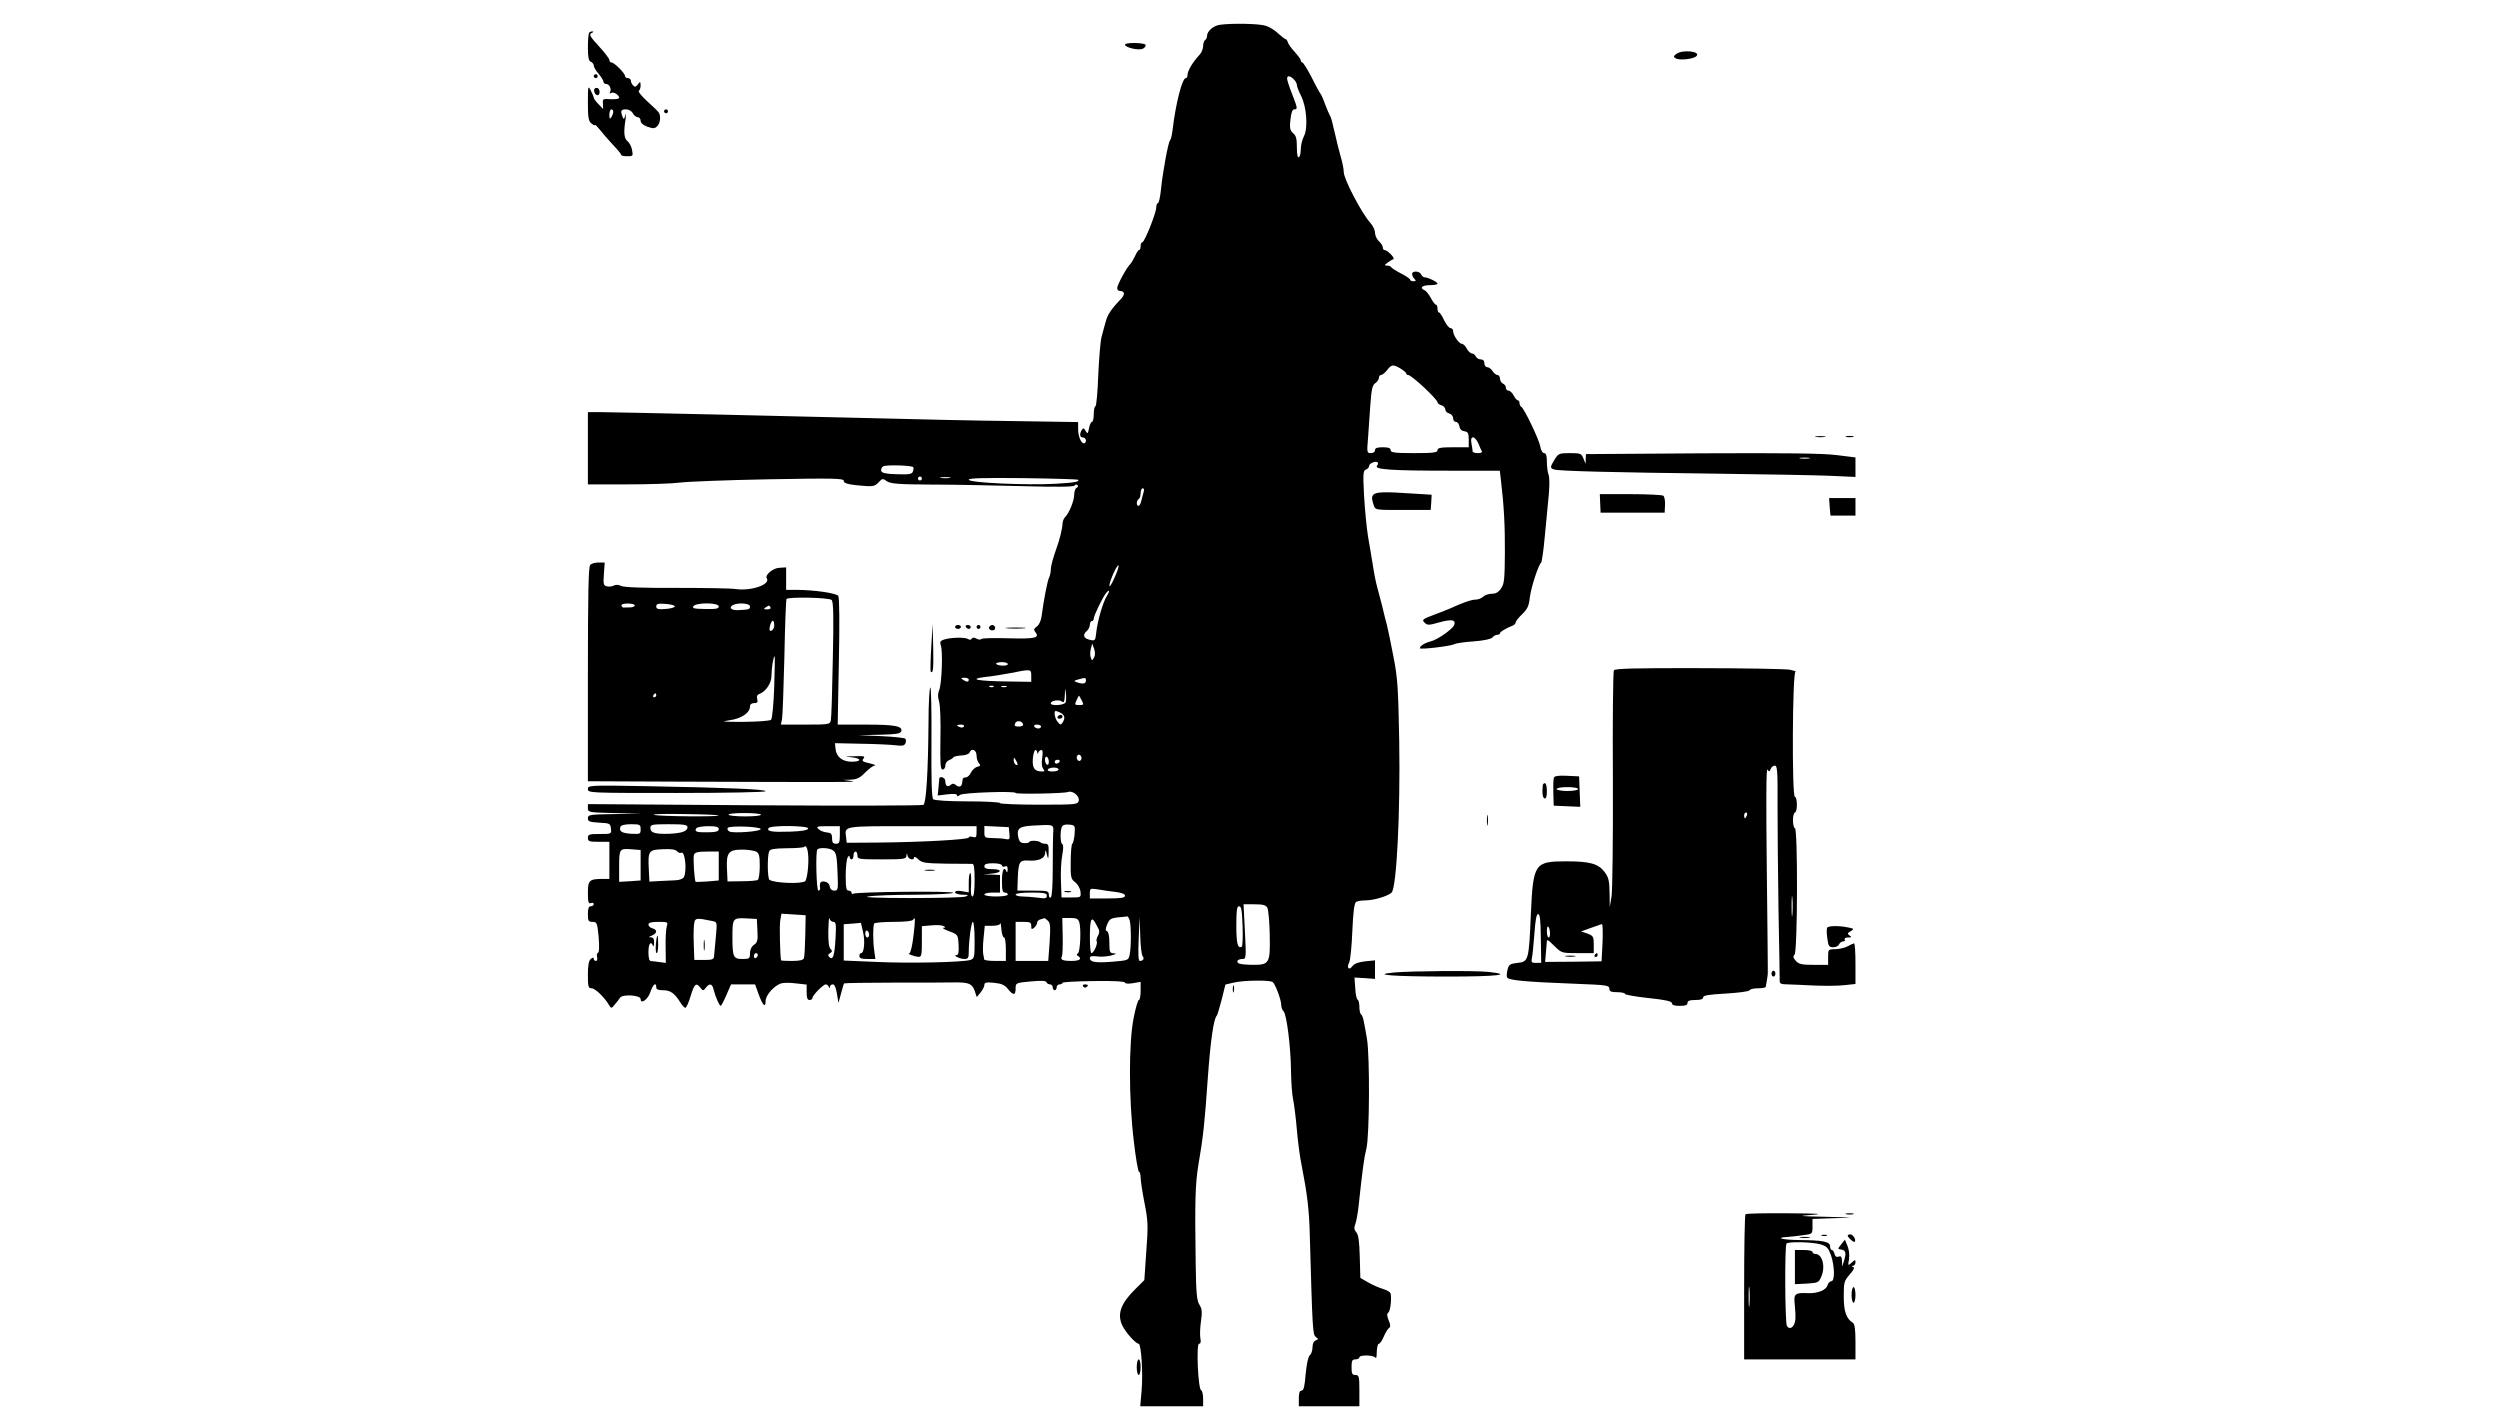
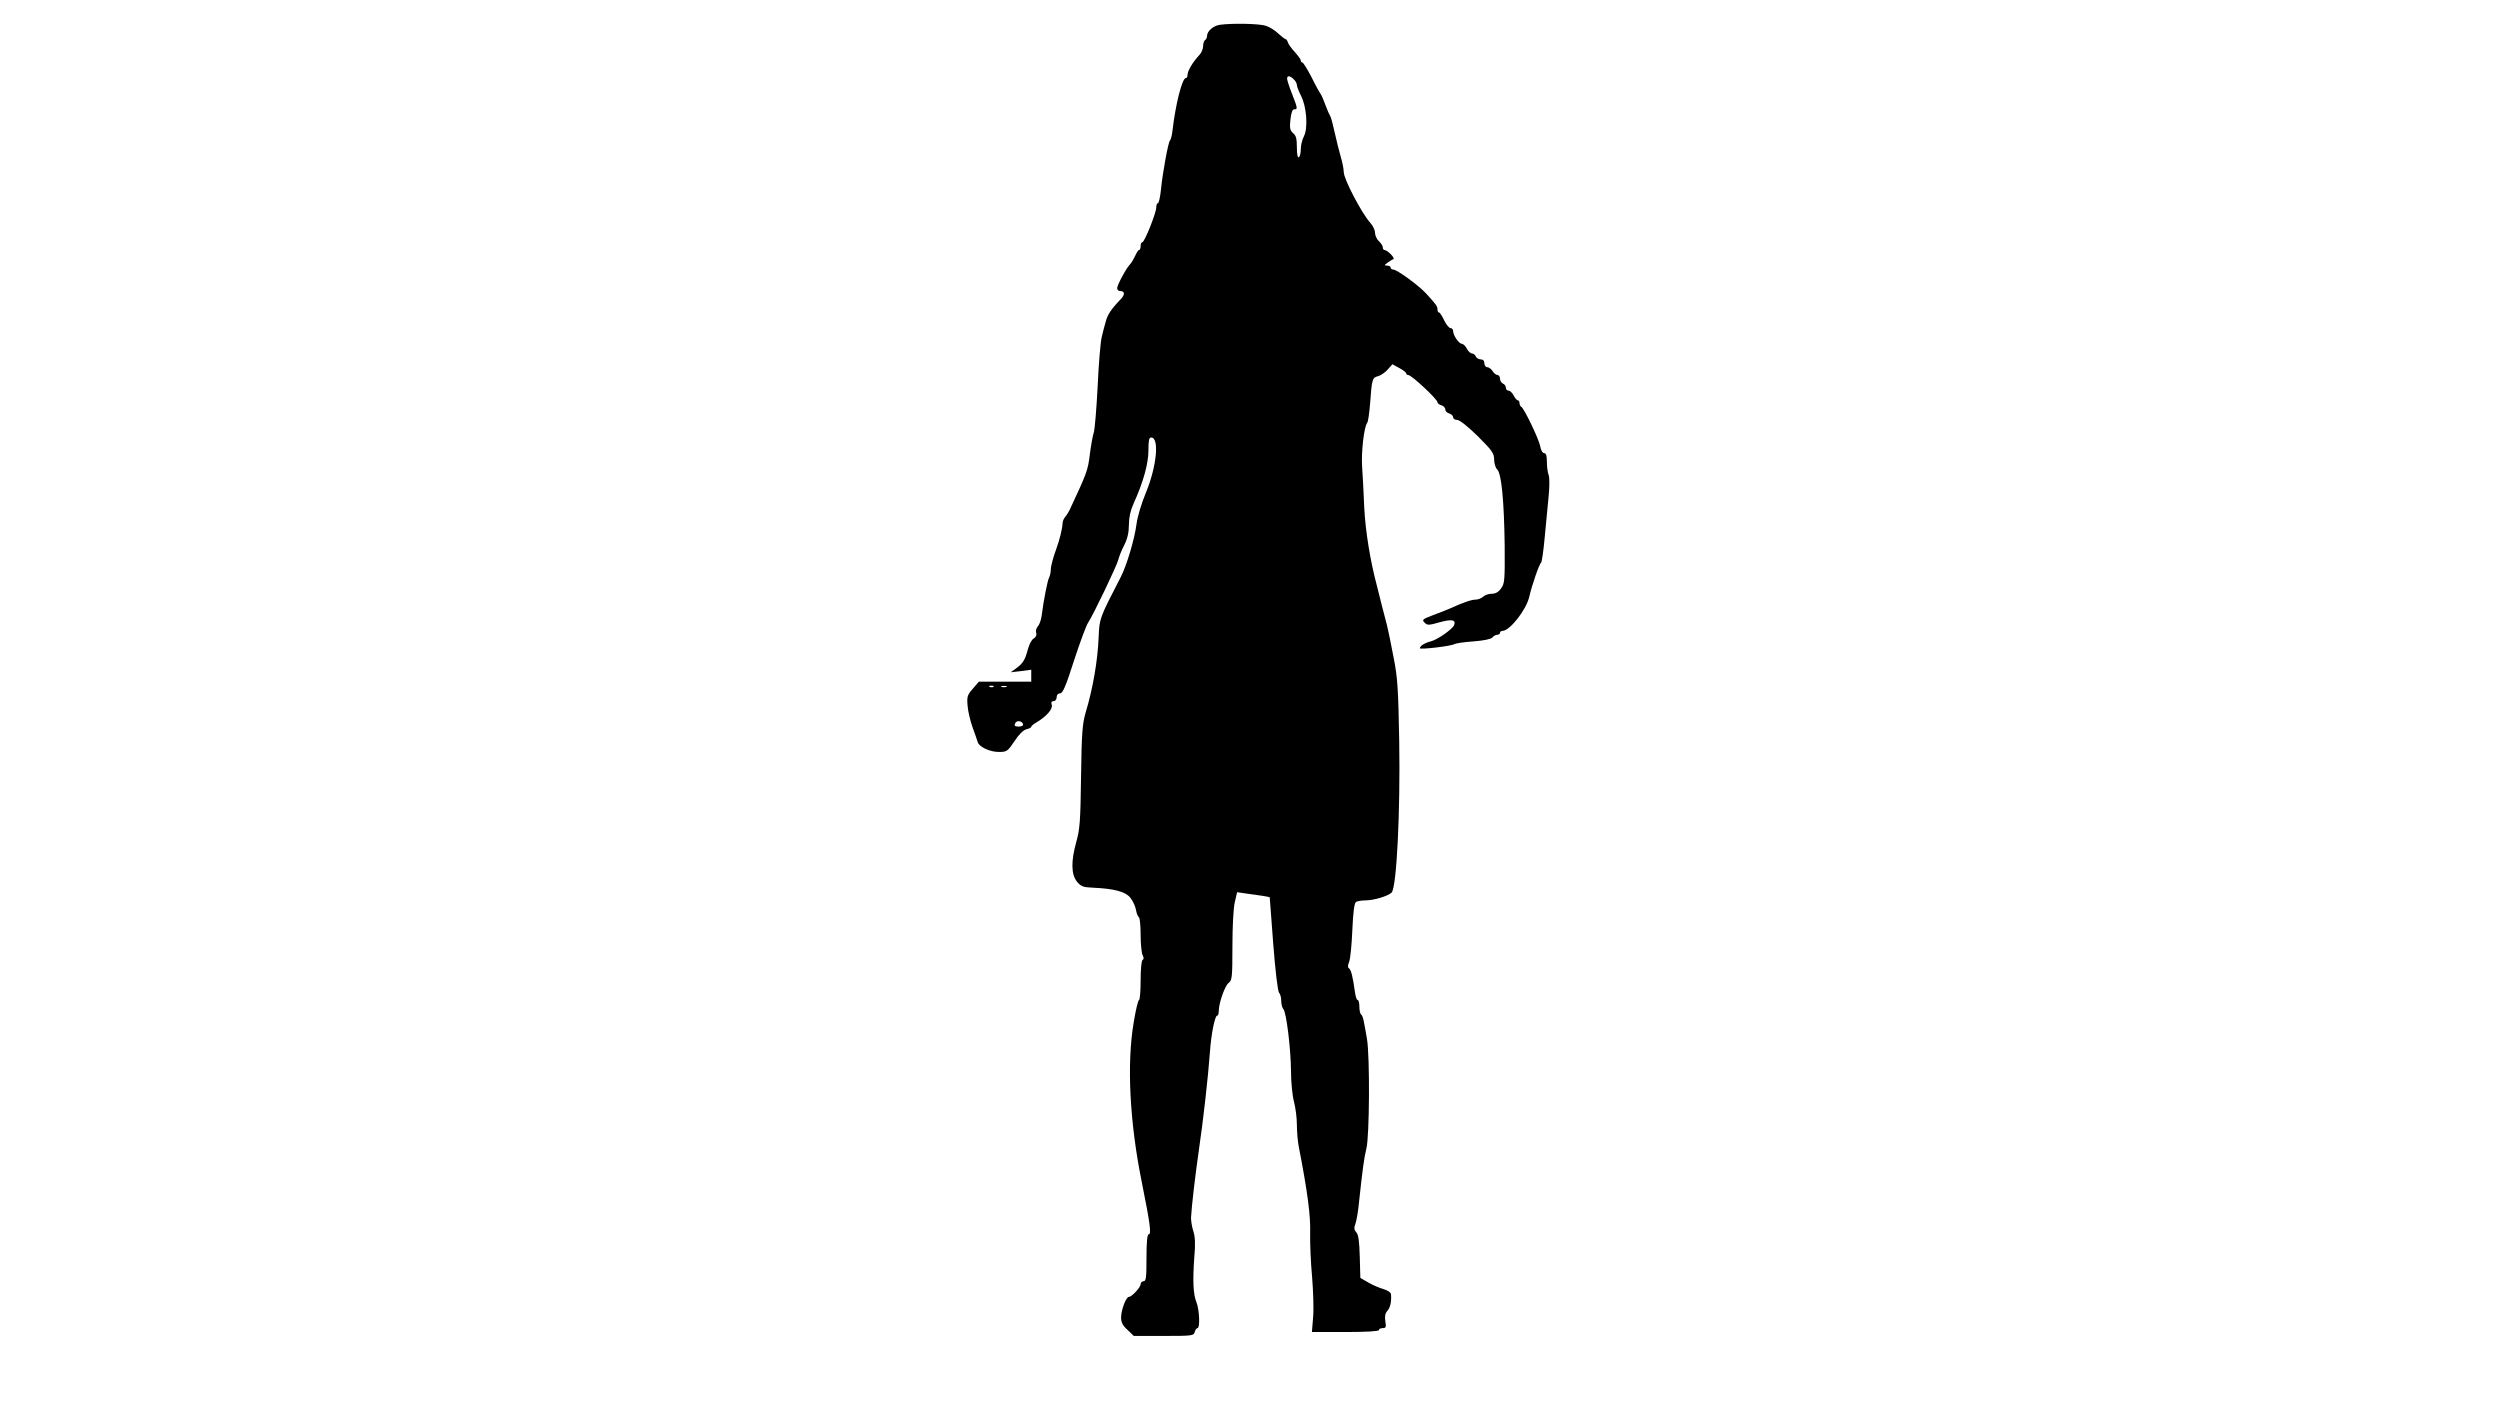
<svg xmlns="http://www.w3.org/2000/svg" version="1.0" width="1280pt" height="720pt" viewBox="0 0 1280 720" preserveAspectRatio="xMidYMid meet">
  <g transform="translate(0,720) scale(0.1,-0.1)" fill="#000000" stroke="none">
-     <path d="M6245 7073 c-33 -5 -65 -33 -65 -57 0 -8 -4 -18 -10 -21 -5 -3 -10 -17 -10 -31 0 -13 -8 -33 -17 -43 -38 -41 -63 -84 -63 -106 0 -8 -4 -15 -9 -15 -18 0 -52 -131 -68 -270 -3 -25 -9 -47 -13 -50 -8 -6 -37 -160 -46 -252 -4 -38 -11 -68 -15 -68 -5 0 -9 -10 -9 -22 0 -28 -60 -178 -71 -178 -5 0 -9 -9 -9 -20 0 -11 -3 -20 -8 -20 -4 0 -13 -14 -20 -30 -8 -17 -19 -36 -26 -43 -19 -19 -66 -106 -66 -122 0 -8 6 -15 14 -15 26 0 27 -18 4 -42 -50 -52 -68 -80 -77 -116 -6 -20 -15 -55 -21 -77 -6 -22 -13 -111 -17 -197 -3 -87 -10 -158 -14 -158 -5 0 -9 -18 -9 -40 0 -22 -4 -40 -9 -40 -5 0 -12 -15 -15 -32 -6 -30 -8 -31 -18 -14 -8 15 -12 16 -19 5 -13 -21 -11 -39 6 -39 8 0 15 -7 15 -15 0 -8 -4 -15 -10 -15 -15 0 -30 36 -30 74 l0 35 -327 5 c-181 2 -508 9 -728 15 -397 10 -1287 30 -1397 31 l-58 0 0 -185 0 -185 203 0 c111 0 231 4 267 9 36 5 239 13 453 17 339 6 387 5 387 -8 0 -11 17 -17 61 -22 90 -9 96 -8 118 15 18 20 21 20 42 5 20 -13 57 -16 224 -17 110 0 319 -4 465 -8 181 -5 267 -4 272 3 4 6 11 7 15 2 4 -5 2 -11 -4 -13 -7 -3 -13 -18 -13 -35 0 -31 -25 -94 -47 -116 -7 -7 -13 -23 -13 -34 0 -21 -16 -86 -30 -123 -18 -50 -30 -93 -30 -113 0 -12 -4 -30 -9 -40 -8 -16 -27 -112 -38 -197 -3 -23 -13 -45 -25 -53 -15 -11 -16 -17 -8 -27 26 -31 0 -37 -137 -33 -74 2 -136 1 -139 -4 -3 -4 -14 -4 -24 2 -13 7 -21 7 -25 0 -4 -7 -11 -7 -18 -2 -14 10 -91 9 -125 -3 -18 -6 -21 -12 -15 -29 11 -30 5 -196 -8 -228 -8 -19 -8 -37 -1 -60 6 -18 9 -103 7 -190 -2 -129 0 -158 11 -158 8 0 14 9 14 20 0 11 8 24 18 27 9 4 20 10 23 15 3 5 22 9 42 10 20 1 38 7 41 15 10 25 36 14 36 -15 0 -15 6 -34 12 -40 10 -10 8 -14 -8 -18 -12 -3 -27 -17 -33 -30 -6 -13 -17 -24 -26 -24 -8 0 -16 -4 -16 -10 -1 -5 -2 -14 -3 -19 -2 -19 -16 -24 -31 -11 -11 9 -18 10 -28 1 -16 -13 -27 -5 -27 21 0 17 -29 27 -31 11 0 -5 -2 -25 -4 -47 l-4 -39 49 6 c33 4 50 2 50 -5 0 -7 5 -6 15 2 14 12 285 21 285 10 0 -7 249 -3 268 5 24 9 61 -21 55 -45 -5 -19 -13 -20 -204 -20 -110 0 -199 4 -199 8 0 5 -75 9 -166 9 -104 0 -170 5 -176 11 -8 8 -10 103 -9 292 1 154 -1 280 -6 280 -4 0 -9 -80 -9 -178 -2 -258 -12 -414 -26 -423 -7 -4 -396 -5 -865 -2 l-853 6 0 -21 c0 -21 5 -22 138 -25 l137 -3 -137 -2 c-129 -2 -138 -3 -138 -22 0 -16 8 -19 58 -22 54 -3 57 -4 60 -30 3 -28 3 -28 -57 -28 -54 0 -61 -2 -61 -20 0 -18 7 -20 55 -20 l55 0 0 -95 0 -95 -32 0 c-71 0 -78 -7 -78 -71 0 -48 3 -57 15 -53 8 4 15 1 15 -5 0 -6 -7 -11 -15 -11 -11 0 -15 -11 -15 -40 0 -35 3 -40 24 -40 22 0 24 -5 31 -77 4 -49 3 -79 -3 -81 -5 -1 -8 -12 -5 -22 3 -11 0 -20 -6 -20 -6 0 -11 5 -11 11 0 8 -5 8 -15 -1 -11 -9 -15 -32 -15 -81 0 -61 2 -69 19 -69 18 0 66 -46 90 -87 10 -17 12 -17 28 3 10 12 23 28 28 36 13 19 105 13 105 -7 0 -29 38 -2 50 36 13 39 30 53 30 24 0 -11 11 -15 35 -15 37 0 59 -15 88 -62 10 -16 21 -28 26 -28 5 0 17 27 27 60 19 63 28 71 50 43 13 -17 15 -17 28 0 19 25 33 21 40 -11 9 -35 29 -82 36 -82 3 0 16 25 29 55 l24 55 61 0 62 0 18 -50 c21 -58 36 -73 36 -35 0 30 43 78 79 90 13 4 47 4 77 0 l54 -6 0 -40 c0 -28 4 -39 15 -39 8 0 15 5 15 11 0 13 55 69 68 69 6 0 13 -6 15 -12 4 -10 6 -10 6 0 1 6 7 12 15 12 9 0 16 -17 21 -47 l8 -48 13 48 c7 27 14 50 16 52 2 2 118 4 258 4 140 0 278 0 305 1 74 1 92 -6 105 -42 l11 -33 20 24 c10 13 19 30 19 38 0 13 10 15 50 11 39 -4 54 -11 71 -32 27 -34 39 -33 39 3 0 28 0 29 77 36 54 5 78 4 81 -4 2 -6 10 -11 18 -11 8 0 14 -7 14 -15 0 -8 5 -15 10 -15 6 0 10 7 10 15 0 8 7 15 15 15 8 0 15 4 15 8 0 4 72 8 160 9 98 2 160 -2 160 -8 0 -5 16 -7 40 -3 l40 7 0 -47 c0 -25 -4 -46 -9 -46 -5 0 -17 -42 -27 -93 -25 -126 -25 -415 1 -629 10 -87 22 -158 27 -158 4 0 8 -13 8 -29 0 -16 9 -75 20 -131 18 -91 19 -115 9 -248 l-10 -146 -47 -47 c-74 -73 -93 -127 -66 -185 17 -36 69 -94 84 -94 13 0 23 -153 15 -240 l-7 -80 161 0 161 0 0 39 c0 22 -5 41 -10 43 -16 5 -26 238 -11 238 8 0 11 9 7 27 -3 16 -2 55 3 88 7 49 5 64 -8 85 -13 20 -17 59 -19 205 -5 327 -2 412 13 506 26 151 33 221 49 450 14 193 30 304 46 319 3 3 14 40 25 82 l19 77 42 10 c48 12 184 14 200 3 13 -9 44 -91 44 -118 0 -11 5 -25 12 -32 16 -16 37 -186 38 -307 1 -55 5 -120 11 -145 5 -25 14 -94 19 -155 5 -60 16 -143 25 -185 27 -137 38 -224 41 -350 14 -492 15 -514 31 -525 14 -11 14 -12 -1 -18 -10 -4 -16 -18 -16 -35 0 -16 -6 -35 -14 -41 -8 -7 -16 -44 -21 -96 -5 -63 -10 -85 -21 -85 -10 0 -14 -12 -14 -40 l0 -40 155 0 155 0 0 80 c0 73 -2 80 -20 80 -17 0 -20 7 -20 40 0 33 3 40 20 40 11 0 20 5 20 10 0 15 77 12 83 -2 3 -7 6 6 6 30 1 23 5 42 11 42 5 0 17 17 25 37 9 21 21 40 27 44 8 5 8 16 -2 39 -9 22 -10 34 -3 38 10 7 18 56 14 94 0 11 -15 21 -38 28 -21 6 -56 21 -78 34 l-40 23 -3 108 c-2 80 -7 114 -18 126 -11 12 -12 23 -5 41 5 13 12 51 16 84 22 205 29 255 41 304 16 64 18 472 3 560 -5 30 -12 70 -16 88 -3 18 -9 35 -14 38 -5 3 -9 20 -9 39 0 18 -4 35 -9 37 -5 2 -11 28 -12 58 l-4 55 53 -3 52 -4 0 47 0 48 -50 -5 c-34 -4 -55 -11 -65 -24 -18 -25 -32 -10 -17 19 6 12 13 85 16 161 4 95 10 142 19 148 6 4 28 8 47 8 45 0 116 22 135 40 26 26 45 415 39 775 -5 273 -8 325 -30 435 -13 69 -28 141 -33 160 -5 19 -17 64 -25 100 -9 36 -21 79 -25 95 -5 17 -15 64 -21 105 -7 41 -18 111 -26 155 -7 44 -16 137 -20 207 -6 113 -5 128 10 134 9 3 16 12 16 19 0 13 35 27 44 17 3 -3 1 -11 -4 -17 -16 -19 79 -25 371 -25 l258 0 5 -42 c16 -132 22 -240 21 -378 -1 -133 -3 -159 -19 -182 -13 -20 -27 -28 -48 -28 -16 0 -36 -7 -44 -15 -9 -8 -26 -15 -38 -15 -22 0 -63 -14 -131 -45 -16 -7 -56 -23 -89 -35 -53 -20 -57 -24 -42 -38 14 -14 21 -14 77 2 62 17 85 13 74 -15 -9 -21 -86 -75 -120 -83 -31 -8 -55 -23 -55 -35 0 -8 161 11 176 21 7 4 50 11 98 14 53 4 90 12 97 20 6 8 18 14 25 14 8 0 14 3 14 8 0 7 30 25 63 38 9 3 17 11 17 17 0 5 15 25 34 43 27 26 34 42 39 87 7 53 44 166 58 177 3 3 12 61 18 130 7 69 16 163 20 209 5 50 5 95 0 109 -5 13 -9 43 -9 68 0 31 -4 44 -14 44 -8 0 -17 15 -20 35 -7 37 -84 198 -98 203 -4 2 -8 10 -8 18 0 8 -4 14 -8 14 -5 0 -15 11 -22 25 -7 14 -19 25 -27 25 -7 0 -13 7 -13 15 0 9 -7 18 -15 21 -8 4 -15 15 -15 25 0 10 -6 19 -13 19 -7 0 -18 9 -25 20 -7 11 -19 20 -27 20 -8 0 -15 9 -15 20 0 13 -7 20 -19 20 -10 0 -21 7 -25 15 -3 8 -12 15 -19 15 -7 0 -20 11 -27 25 -7 14 -19 25 -26 25 -14 0 -44 43 -44 65 0 8 -6 15 -13 15 -8 0 -22 18 -33 40 -10 22 -22 40 -26 40 -5 0 -8 9 -8 20 0 11 -3 20 -8 20 -4 0 -16 15 -26 34 -10 19 -25 37 -32 40 -28 11 -13 26 26 26 22 0 40 3 40 8 0 8 -48 32 -66 32 -6 0 -14 7 -18 15 -7 18 -46 20 -46 2 0 -7 5 -18 12 -25 9 -9 8 -12 -5 -12 -9 0 -17 3 -17 8 0 4 -21 19 -47 32 -27 14 -49 28 -51 33 -2 4 -11 7 -20 7 -15 1 -15 2 2 15 10 8 24 16 30 18 11 4 -30 47 -46 47 -4 0 -8 6 -8 13 0 8 -9 22 -20 32 -11 10 -20 30 -20 44 0 13 -11 36 -24 50 -43 47 -136 224 -136 260 0 15 -7 50 -15 77 -8 27 -22 83 -31 124 -9 41 -19 80 -23 85 -4 6 -16 33 -26 60 -10 28 -21 52 -24 55 -3 3 -24 40 -45 83 -22 42 -43 77 -48 77 -4 0 -8 5 -8 11 0 5 -14 24 -30 42 -17 18 -33 40 -36 50 -3 9 -8 17 -12 17 -4 0 -20 13 -37 28 -16 16 -45 34 -64 40 -32 11 -171 14 -236 5z m379 -279 c9 -8 16 -22 16 -29 0 -8 10 -33 21 -55 29 -56 37 -165 15 -208 -9 -17 -16 -47 -16 -66 0 -19 -4 -38 -10 -41 -6 -4 -10 15 -10 50 0 44 -4 61 -19 73 -16 14 -19 26 -14 70 4 35 10 52 19 52 19 0 18 6 -11 80 -14 35 -25 70 -25 77 0 18 15 16 34 -3z m547 -1481 c16 -10 29 -21 29 -25 0 -4 4 -8 10 -8 17 0 150 -124 150 -140 0 -5 9 -12 20 -15 11 -3 20 -13 20 -22 0 -8 9 -17 20 -20 11 -3 20 -14 20 -24 0 -11 6 -19 14 -19 8 0 16 -10 18 -22 2 -15 11 -24 26 -26 18 -3 22 -10 22 -43 l0 -39 -80 0 c-64 0 -80 -3 -80 -15 0 -12 -20 -15 -120 -15 -100 0 -120 3 -120 15 0 11 -11 15 -40 15 -29 0 -40 -4 -40 -15 0 -9 -9 -15 -21 -15 -20 0 -21 3 -15 73 3 39 8 117 12 172 6 81 10 102 25 113 11 7 19 20 19 28 0 8 5 14 11 14 6 0 20 11 31 25 23 30 31 30 69 8z m399 -385 c7 -18 15 -36 18 -40 2 -5 -8 -8 -22 -8 -14 0 -26 4 -26 9 0 5 -3 23 -6 40 -9 43 17 42 36 -1z m-2894 -120 c2 -3 2 -13 -2 -22 -5 -14 -19 -16 -81 -14 -54 1 -77 6 -81 16 -2 8 1 18 9 24 14 9 145 6 155 -4z m44 -58 c0 -5 -4 -10 -10 -10 -5 0 -10 5 -10 10 0 6 5 10 10 10 6 0 10 -4 10 -10z m143 3 c-13 -2 -33 -2 -45 0 -13 2 -3 4 22 4 25 0 35 -2 23 -4z m656 -9 c11 -10 -14 -15 -115 -21 -149 -8 -444 5 -444 21 0 8 71 10 278 8 152 -2 279 -6 281 -8z m337 -61 c-3 -10 -8 -30 -12 -45 -3 -16 -10 -28 -15 -28 -12 0 -11 27 1 35 6 3 10 17 10 31 0 13 5 24 11 24 6 0 8 -8 5 -17z m-151 -444 c-13 -30 -25 -47 -25 -38 0 23 42 116 47 103 2 -6 -8 -35 -22 -65z m-38 -91 c-19 -28 -48 -128 -54 -185 -5 -46 -6 -46 -40 -37 -26 7 -30 26 -8 44 8 7 15 21 15 31 0 11 5 19 10 19 6 0 10 6 10 13 0 15 49 116 65 133 17 19 18 8 2 -18z m-66 -315 c-9 -17 -10 -17 -16 0 -4 9 -4 29 0 45 l7 27 10 -27 c6 -18 6 -34 -1 -45z m-441 -33 c0 -6 -13 -9 -30 -8 -16 1 -30 6 -30 10 0 4 14 8 30 8 17 0 30 -5 30 -10z m120 -60 l0 -31 -127 2 c-149 2 -199 12 -108 23 33 3 92 13 130 20 104 21 105 21 105 -14z m-320 -20 c0 -13 -11 -13 -30 0 -12 8 -11 10 8 10 12 0 22 -4 22 -10z m600 -5 c0 -16 -17 -19 -47 -8 -16 6 -15 8 7 14 38 11 40 10 40 -6z m-473 -31 c-3 -3 -12 -4 -19 -1 -8 3 -5 6 6 6 11 1 17 -2 13 -5z m66 -1 c-7 -2 -19 -2 -25 0 -7 3 -2 5 12 5 14 0 19 -2 13 -5z m303 -79 c-6 -15 -76 -20 -76 -5 0 14 43 21 57 9 10 -8 13 -1 15 33 1 39 2 40 5 11 3 -19 2 -40 -1 -48z m83 9 c11 -21 9 -23 -13 -23 -24 0 -25 2 -14 25 6 14 12 24 13 23 1 -2 8 -13 14 -25z m-108 -63 c21 -12 24 -27 9 -50 -9 -13 -12 -12 -25 4 -15 19 -21 56 -9 56 3 0 14 -5 25 -10z m-193 -57 c2 -8 -6 -13 -22 -13 -19 0 -24 4 -19 15 6 18 34 16 41 -2z m-303 -13 c-3 -5 -12 -7 -20 -3 -21 7 -19 13 6 13 11 0 18 -4 14 -10z m395 0 c0 -5 -6 -10 -14 -10 -8 0 -18 5 -21 10 -3 6 3 10 14 10 12 0 21 -4 21 -10z m-19 -132 c0 -10 2 -10 6 0 2 6 9 12 15 12 7 0 8 -15 4 -41 -4 -26 -2 -46 5 -55 9 -11 8 -14 -5 -14 -39 0 -51 16 -48 64 2 25 8 46 13 46 5 0 9 -6 10 -12z m224 -38 c-5 -8 -11 -8 -17 -2 -6 6 -7 16 -3 22 5 8 11 8 17 2 6 -6 7 -16 3 -22z m-165 -11 c0 -11 -4 -17 -10 -14 -5 3 -10 15 -10 26 0 11 5 17 10 14 6 -3 10 -15 10 -26z m-160 -12 c0 -5 -4 -5 -10 -2 -5 3 -10 14 -10 23 0 15 2 15 10 2 5 -8 10 -19 10 -23z m215 13 c-3 -5 -10 -10 -16 -10 -5 0 -9 5 -9 10 0 6 7 10 16 10 8 0 12 -4 9 -10z m-5 -40 c0 -5 -14 -10 -31 -10 -17 0 -28 4 -24 10 3 6 17 10 31 10 13 0 24 -4 24 -10z m-1742 -235 c8 -8 -311 -5 -330 3 -10 4 60 6 154 4 94 -1 174 -4 176 -7z m218 4 c3 -5 -33 -9 -80 -9 -47 0 -86 4 -86 9 0 11 159 11 166 0z m-616 -75 c0 -24 -2 -25 -47 -23 -50 3 -65 13 -56 36 3 8 22 13 54 13 46 0 49 -2 49 -26z m240 11 c0 -21 -28 -31 -94 -34 -73 -2 -96 5 -96 30 0 17 8 19 95 19 77 0 95 -3 95 -15z m1872 -35 c-1 -25 -2 -107 -2 -182 0 -81 -4 -139 -10 -143 -6 -3 -10 3 -10 14 0 19 -6 21 -80 21 l-81 0 2 63 c3 83 9 94 54 91 51 -4 85 11 86 38 1 19 3 18 9 -7 7 -28 8 -27 9 13 1 34 -2 42 -17 42 -10 0 -22 3 -26 8 -10 9 -56 10 -56 1 0 -3 -11 -6 -24 -6 -18 0 -26 6 -31 24 -12 50 0 62 73 66 113 6 107 8 104 -43z m110 0 c-2 -24 -7 -47 -12 -50 -4 -3 -8 -44 -8 -92 -1 -80 1 -89 23 -105 13 -10 25 -31 27 -48 3 -30 3 -30 -47 -30 l-50 0 -3 83 c-2 45 1 106 7 135 6 31 6 53 0 55 -10 4 -12 62 -3 87 5 11 16 15 38 13 30 -3 31 -4 28 -48z m-1822 25 c0 -11 -12 -15 -42 -16 -70 -2 -85 2 -73 20 3 6 31 11 61 11 41 0 54 -4 54 -15z m215 0 c0 -12 -141 -23 -161 -12 -8 5 -12 13 -8 18 8 13 169 7 169 -6z m243 3 c-3 -9 -33 -14 -93 -16 -93 -3 -120 1 -110 18 10 16 208 13 203 -2z m162 -33 c0 -38 -3 -45 -20 -45 -15 0 -20 7 -20 28 0 23 -5 28 -27 30 -15 1 -34 9 -42 17 -14 13 -8 15 47 15 l62 0 0 -45z m700 14 c0 -26 -3 -29 -20 -24 -11 3 -20 2 -20 -3 0 -11 -246 -24 -470 -26 l-155 -1 -3 28 c-7 59 -22 57 338 57 l330 0 0 -31z m168 -7 c3 -29 1 -32 -20 -28 -13 3 -42 5 -65 5 -41 1 -43 2 -43 31 l0 31 63 -3 62 -3 3 -33z m-1030 -163 c-2 -38 -9 -74 -15 -80 -16 -16 -156 -11 -183 6 -11 7 -12 121 -2 146 6 12 25 15 90 16 45 0 86 3 89 7 15 15 25 -30 21 -95z m-858 1 l0 -78 -55 -4 -55 -3 0 72 c0 97 1 99 60 95 l50 -4 0 -78z m208 64 c19 11 30 -89 14 -124 -4 -9 -22 -16 -42 -17 -19 -1 -57 -3 -85 -4 l-50 -3 -3 59 c-5 99 -2 104 71 107 43 2 66 -1 74 -11 6 -7 16 -10 21 -7z m777 12 c16 -11 20 -30 23 -110 4 -91 3 -96 -16 -96 -13 0 -22 8 -24 22 -2 13 -12 22 -25 24 -22 4 -28 -5 -24 -33 1 -7 -3 -13 -9 -13 -10 0 -15 201 -5 211 10 11 63 8 80 -5z m-394 -6 c16 -9 19 -22 19 -75 0 -35 -5 -67 -10 -70 -6 -4 -43 -7 -83 -7 l-72 -1 -3 65 c-4 83 9 98 79 98 28 0 59 -5 70 -10z m-191 -74 l0 -74 -57 -5 c-32 -2 -60 -3 -61 -2 -7 7 -14 124 -9 139 5 12 21 16 67 16 l60 0 0 -74z m710 54 c0 -19 7 -20 125 -20 112 0 125 2 126 18 1 16 2 16 6 0 5 -19 33 -25 33 -8 0 6 10 2 22 -10 19 -18 36 -20 142 -22 67 0 127 -1 134 -1 9 1 12 -22 12 -83 0 -54 -4 -84 -11 -84 -7 0 -10 21 -7 60 1 33 0 60 -4 60 -5 0 -8 -22 -8 -49 l0 -50 -35 6 c-23 4 -35 2 -35 -6 0 -6 17 -11 38 -12 30 0 33 -2 17 -9 -11 -5 -139 -8 -285 -8 -165 0 -246 4 -215 8 28 5 137 9 243 9 111 1 192 5 192 10 0 10 -496 5 -512 -5 -4 -3 -8 0 -8 5 0 6 -7 11 -15 11 -12 0 -15 15 -15 78 0 42 5 84 10 92 6 10 10 11 10 3 0 -7 5 -13 10 -13 6 0 10 9 10 20 0 11 5 20 10 20 6 0 10 -9 10 -20z m740 -51 c0 -6 7 -9 15 -5 11 4 15 -1 14 -17 0 -12 -3 -16 -6 -9 -12 30 -23 7 -23 -48 0 -47 3 -60 15 -60 8 0 15 -4 15 -10 0 -6 -27 -10 -60 -10 -33 0 -60 4 -60 10 0 6 18 10 40 10 l40 0 0 45 0 45 -42 2 -43 1 43 4 c53 5 55 23 2 23 -29 0 -40 4 -40 15 0 11 12 15 45 15 26 0 45 -5 45 -11z m583 -136 c30 -4 47 -10 47 -19 0 -11 -20 -14 -90 -14 l-90 0 0 26 c0 26 2 26 43 20 23 -4 63 -10 90 -13z m-353 -19 c0 -14 -8 -16 -46 -10 -26 3 -62 6 -80 6 -19 0 -34 5 -34 10 0 6 33 10 80 10 67 0 80 -3 80 -16z m1129 -62 c5 -10 11 -73 12 -139 3 -145 -2 -153 -84 -153 -31 0 -62 3 -71 6 -21 8 -10 24 15 24 19 0 20 5 13 140 l-7 140 56 0 c44 0 58 -4 66 -18z m-127 -93 c2 -56 0 -103 -4 -106 -21 -12 -28 16 -28 108 0 79 3 99 14 99 12 0 15 -21 18 -101z m-2239 -48 c-1 -56 -4 -109 -7 -117 -4 -10 -22 -14 -61 -14 -30 0 -55 1 -56 3 -5 25 -9 180 -4 205 l6 34 62 -4 62 -4 -2 -103z m144 69 c13 0 15 -13 11 -83 -5 -90 -13 -116 -32 -97 -8 8 -7 13 4 20 12 7 12 12 2 22 -8 8 -12 40 -11 93 1 44 3 72 6 63 2 -10 11 -18 20 -18z m1517 8 c8 -30 8 -137 0 -175 -6 -30 -7 -30 -88 -37 -87 -7 -116 -2 -116 19 0 9 11 12 38 8 20 -3 53 0 72 5 25 7 29 10 13 11 -21 1 -23 6 -23 55 0 33 -5 56 -12 58 -9 3 -9 12 1 36 11 26 19 31 54 35 23 2 45 4 48 5 4 1 9 -8 13 -20z m-2135 -4 c23 -5 23 -6 16 -82 -4 -42 -8 -86 -9 -97 -1 -17 -8 -20 -51 -20 l-50 0 -3 85 c-2 47 0 95 3 107 5 23 12 24 94 7z m229 -48 c3 -50 0 -61 -17 -73 -13 -9 -21 -25 -21 -44 0 -27 -3 -29 -39 -29 -46 0 -51 10 -51 112 0 96 2 99 69 96 l56 -3 3 -59z m799 -28 c-6 -50 -15 -88 -21 -89 -16 -1 26 -17 47 -18 15 -1 17 9 17 78 l0 79 48 4 c26 3 54 1 62 -3 13 -7 13 -8 0 -9 -8 -1 5 -9 30 -18 45 -17 45 -18 48 -70 2 -37 -1 -52 -10 -52 -23 0 15 -20 40 -20 18 0 22 5 22 34 0 62 13 156 21 156 5 0 9 -42 9 -94 0 -88 -1 -94 -22 -101 -39 -12 -310 -18 -483 -10 l-165 7 0 93 0 93 44 3 44 4 11 -47 c11 -49 5 -108 -10 -108 -5 0 -9 -7 -9 -15 0 -11 11 -15 41 -15 l41 0 -6 43 c-7 49 -7 127 0 139 3 4 47 8 99 8 56 0 97 4 100 11 12 18 12 6 2 -83z m689 77 c12 -11 13 -33 8 -110 l-7 -95 -83 0 -84 0 0 100 0 100 40 0 c34 0 40 -3 40 -21 0 -18 2 -19 15 -9 8 7 15 18 15 25 0 8 8 16 18 18 9 3 18 5 20 6 2 0 10 -6 18 -14z m160 -7 c10 -33 5 -151 -7 -159 -8 -5 -8 -9 0 -13 23 -15 9 -26 -32 -26 -46 0 -60 6 -50 23 3 5 5 52 4 103 l-2 94 40 0 c32 0 41 -4 47 -22z m100 -37 c4 -7 2 -22 -5 -33 -6 -10 -9 -23 -6 -28 7 -11 -15 -60 -27 -60 -9 0 -11 140 -2 165 7 16 14 8 40 -44z m224 -136 c11 -13 3 -25 -14 -25 -8 0 -9 35 -6 112 l5 113 3 -94 c1 -52 7 -100 12 -106z m-2436 153 c-4 -13 -7 -60 -6 -105 l1 -83 -32 4 c-18 3 -38 5 -44 5 -9 1 -13 17 -13 46 0 43 12 60 23 33 3 -7 6 -1 6 15 1 19 -4 27 -16 28 -14 0 -13 2 5 9 27 12 29 30 2 37 -11 3 -20 12 -20 19 0 10 14 14 51 14 48 0 50 -1 43 -22z m1727 -58 c5 0 9 -27 9 -60 l0 -60 -55 0 c-30 0 -55 3 -56 8 0 4 -3 16 -5 27 -2 11 -2 48 2 83 l6 62 39 0 c24 0 40 5 41 13 1 6 3 -7 5 -30 2 -24 8 -43 14 -43z m-691 14 c0 -8 -4 -14 -10 -14 -5 0 -10 9 -10 21 0 11 5 17 10 14 6 -3 10 -13 10 -21z m-570 -103 c0 -6 -4 -13 -10 -16 -5 -3 -10 1 -10 9 0 9 5 16 10 16 6 0 10 -4 10 -9z" />
-     <path d="M5415 3530 c-3 -5 1 -10 9 -10 9 0 16 5 16 10 0 6 -4 10 -9 10 -6 0 -13 -4 -16 -10z" />
-     <path d="M5453 2633 c9 -2 23 -2 30 0 6 3 -1 5 -18 5 -16 0 -22 -2 -12 -5z" />
-     <path d="M4738 2743 c12 -2 32 -2 45 0 12 2 2 4 -23 4 -25 0 -35 -2 -22 -4z" />
-     <path d="M3603 2360 c0 -25 2 -35 4 -22 2 12 2 32 0 45 -2 12 -4 2 -4 -23z" />
-     <path d="M3358 2365 c-2 -25 0 -45 4 -45 5 0 8 20 8 45 0 25 -2 45 -4 45 -2 0 -6 -20 -8 -45z" />
-     <path d="M3017 7033 c-4 -3 -7 -37 -7 -75 0 -52 4 -70 15 -74 8 -4 15 -12 15 -19 0 -8 11 -27 25 -43 14 -17 25 -35 25 -41 0 -6 6 -11 14 -11 16 0 29 -27 19 -42 -3 -7 -1 -8 6 -4 12 8 41 -10 41 -25 0 -5 -19 -8 -42 -7 -41 3 -43 2 -41 -23 l1 -27 -24 25 c-13 13 -24 28 -24 32 0 5 -7 22 -15 37 -14 28 -15 25 -15 -62 0 -73 3 -94 17 -105 9 -8 17 -12 19 -9 2 3 13 -9 26 -25 13 -17 42 -50 65 -75 24 -25 43 -48 43 -52 0 -5 14 -8 31 -8 30 0 31 1 25 33 -3 17 -14 37 -23 44 -18 14 -21 45 -10 113 3 25 3 34 -1 20 -7 -22 -9 -23 -15 -7 -11 30 -8 37 18 37 14 0 29 -8 35 -20 6 -11 17 -20 25 -20 8 0 15 -8 15 -18 0 -11 13 -23 35 -31 30 -10 37 -10 50 3 16 15 20 54 7 71 -4 6 -30 31 -59 57 -28 26 -48 50 -42 53 5 4 9 16 9 28 -1 20 -2 21 -14 5 -10 -13 -15 -15 -24 -6 -7 7 -12 18 -12 25 0 7 -7 13 -15 13 -8 0 -15 5 -15 11 0 14 -55 69 -69 69 -6 0 -11 6 -11 13 0 6 -23 37 -50 66 -53 58 -57 66 -37 74 6 3 7 6 1 6 -6 1 -14 -2 -17 -6z m123 -405 c0 -7 -5 -20 -10 -28 -8 -12 -10 -9 -10 13 0 15 5 27 10 27 6 0 10 -6 10 -12z" />
-     <path d="M5760 6972 c0 -16 72 -32 92 -21 10 5 16 14 13 20 -8 11 -105 12 -105 1z" />
-     <path d="M8583 6924 c-16 -12 -16 -15 -3 -23 17 -11 89 -4 105 11 27 25 -70 36 -102 12z" />
-     <path d="M3040 6810 c0 -5 5 -10 10 -10 6 0 10 5 10 10 0 6 -4 10 -10 10 -5 0 -10 -4 -10 -10z" />
-     <path d="M3042 6733 c5 -25 28 -28 28 -4 0 12 -6 21 -16 21 -9 0 -14 -7 -12 -17z" />
-     <path d="M3400 6630 c0 -5 5 -10 10 -10 6 0 10 5 10 10 0 6 -4 10 -10 10 -5 0 -10 -4 -10 -10z" />
-     <path d="M9298 4963 c12 -2 32 -2 45 0 12 2 2 4 -23 4 -25 0 -35 -2 -22 -4z" />
-     <path d="M9453 4963 c9 -2 25 -2 35 0 9 3 1 5 -18 5 -19 0 -27 -2 -17 -5z" />
-     <path d="M7960 4848 c-24 -40 -25 -45 -2 -52 26 -8 310 -15 817 -21 253 -3 520 -8 593 -11 l132 -6 0 50 0 50 -97 12 c-71 9 -260 11 -690 9 l-593 -4 -1 -25 -1 -25 -11 28 c-10 25 -15 27 -69 27 -55 0 -59 -2 -78 -32z m1303 5 c-13 -2 -33 -2 -45 0 -13 2 -3 4 22 4 25 0 35 -2 23 -4z" />
-     <path d="M7031 4666 c-8 -9 -8 -21 0 -45 12 -35 -2 -32 184 -32 l110 0 3 39 2 39 -97 6 c-146 10 -189 9 -202 -7z" />
-     <path d="M8193 4623 l2 -48 164 0 164 0 2 40 c1 22 -3 43 -9 47 -6 4 -82 8 -168 8 l-157 0 2 -47z" />
-     <path d="M9368 4605 l4 -45 64 0 64 0 0 45 0 45 -68 0 -67 0 3 -45z" />
-     <path d="M3022 4308 c-9 -9 -12 -147 -12 -560 l0 -548 458 -2 c848 -3 937 -3 892 3 l-45 6 41 1 c32 2 47 9 74 37 19 19 41 35 49 36 9 1 -3 5 -27 11 -36 8 -41 12 -31 24 10 12 3 14 -47 12 -50 -1 -53 -2 -16 -5 53 -5 56 -23 3 -23 -48 0 -79 25 -83 65 l-3 30 135 -3 c74 -1 154 -5 178 -8 33 -4 43 -2 48 11 4 9 3 19 -1 23 -3 4 -59 10 -123 13 l-117 5 106 2 c84 2 108 5 113 17 10 27 -31 35 -179 35 l-146 0 6 323 c4 196 3 327 -3 336 -10 14 -119 30 -212 31 l-55 0 0 57 0 58 -34 -2 c-33 -1 -76 -37 -65 -54 20 -32 -80 -66 -159 -55 -23 4 -160 6 -304 6 -171 -1 -270 3 -283 10 -13 7 -26 7 -37 2 -9 -5 -25 -7 -36 -4 -17 4 -19 12 -15 63 l4 59 -31 0 c-17 0 -36 -5 -43 -12z m1236 -180 c9 -9 11 -83 6 -303 -3 -159 -7 -300 -10 -312 -4 -22 -8 -23 -130 -23 l-126 0 6 28 c3 15 8 158 12 317 3 160 8 293 11 298 7 12 218 8 231 -5z m-1008 -28 c0 -5 -11 -10 -25 -10 -14 0 -28 0 -32 -1 -4 0 -9 4 -11 10 -2 7 11 11 32 11 20 0 36 -4 36 -10z m205 -5 c0 -5 -21 -11 -47 -13 -39 -3 -48 0 -48 13 0 13 9 16 48 13 26 -2 47 -7 47 -13z m225 0 c0 -12 -14 -14 -70 -13 -57 1 -68 3 -59 15 17 19 129 18 129 -2z m160 0 c0 -15 -4 -16 -61 -19 -34 -1 -49 12 -28 25 24 15 89 11 89 -6z m105 -5 c3 -6 -4 -10 -17 -10 -18 0 -20 2 -8 10 19 12 18 12 25 0z m18 -101 c-5 -18 -23 -27 -23 -11 1 25 14 52 20 42 4 -7 5 -21 3 -31z m1 -306 c-3 -87 -10 -162 -16 -168 -5 -6 -67 -10 -141 -11 -105 0 -120 1 -74 8 62 8 107 38 107 71 0 11 8 17 21 17 17 0 20 5 16 21 -4 13 0 22 11 26 33 12 62 55 62 93 0 40 10 100 16 100 2 0 1 -71 -2 -157z m-604 -43 c0 -5 -5 -10 -11 -10 -5 0 -7 5 -4 10 3 6 8 10 11 10 2 0 4 -4 4 -10z" />
-     <path d="M4768 3886 c-4 -66 -5 -122 -3 -125 13 -12 15 15 13 125 l-3 119 -7 -119z" />
-     <path d="M4890 3990 c0 -5 7 -10 15 -10 8 0 15 5 15 10 0 6 -7 10 -15 10 -8 0 -15 -4 -15 -10z" />
-     <path d="M4945 3990 c3 -5 10 -10 16 -10 5 0 9 5 9 10 0 6 -7 10 -16 10 -8 0 -12 -4 -9 -10z" />
-     <path d="M5000 3990 c0 -5 5 -10 10 -10 6 0 10 5 10 10 0 6 -4 10 -10 10 -5 0 -10 -4 -10 -10z" />
-     <path d="M5065 3991 c-7 -12 12 -24 25 -16 11 7 4 25 -10 25 -5 0 -11 -4 -15 -9z" />
-     <path d="M5158 3983 c23 -2 61 -2 85 0 23 2 4 4 -43 4 -47 0 -66 -2 -42 -4z" />
-     <path d="M8263 3768 c-4 -7 -7 -258 -5 -558 1 -300 -2 -570 -7 -600 l-9 -55 -1 74 c-1 63 -5 79 -26 107 -32 42 -75 54 -195 54 -164 0 -170 -10 -182 -270 -10 -238 -12 -244 -68 -250 -38 -4 -45 -9 -51 -33 -4 -16 -6 -34 -3 -41 6 -15 90 -23 352 -33 158 -6 172 -8 172 -25 0 -14 8 -18 40 -18 22 0 40 -4 40 -9 0 -4 54 -14 120 -21 88 -9 120 -17 120 -26 0 -10 13 -14 40 -14 29 0 40 4 40 15 0 11 11 15 40 15 27 0 40 4 40 13 0 11 29 15 117 20 66 4 119 11 121 17 2 5 21 10 43 10 21 0 40 3 40 8 4 24 10 58 10 67 1 6 -2 246 -5 535 -4 344 -3 520 3 510 9 -12 11 -12 17 3 3 9 13 17 21 17 13 0 15 -29 14 -202 0 -112 2 -356 5 -543 4 -187 6 -348 6 -357 -1 -14 8 -18 41 -18 23 -1 85 -3 137 -6 52 -2 121 -2 153 2 l57 6 0 104 c0 57 -3 104 -7 104 -5 -1 -19 -7 -33 -15 -14 -8 -42 -14 -62 -15 -38 0 -38 -1 -38 -40 l0 -40 -73 0 c-61 0 -77 3 -92 20 -14 16 -16 23 -7 32 16 16 17 648 2 648 -5 0 -10 18 -10 40 0 22 5 40 10 40 6 0 10 18 10 40 0 22 -4 40 -10 40 -16 0 -13 640 3 641 6 1 -6 5 -28 10 -22 4 -232 8 -467 8 -331 1 -429 -2 -435 -11z m681 -743 c-4 -8 -8 -15 -10 -15 -2 0 -4 7 -4 15 0 8 4 15 10 15 5 0 7 -7 4 -15z m233 -507 c-2 -24 -4 -5 -4 42 0 47 2 66 4 43 2 -24 2 -62 0 -85z m-1288 -123 l2 -125 -27 0 c-22 0 -25 3 -21 23 3 12 9 68 13 125 5 72 11 102 19 102 10 0 13 -32 14 -125z m316 -21 l-5 -96 -144 -2 -145 -1 3 35 c2 19 4 46 5 60 1 24 2 23 39 -13 37 -37 39 -37 120 -37 l82 0 0 44 c0 41 -3 45 -32 56 l-33 11 50 18 c28 10 53 19 57 20 4 0 5 -42 3 -95z m-269 51 c1 -14 -2 -25 -7 -25 -5 0 -9 14 -9 32 0 36 12 31 16 -7z" />
-     <path d="M8165 2310 c-3 -5 -1 -10 4 -10 6 0 11 5 11 10 0 6 -2 10 -4 10 -3 0 -8 -4 -11 -10z" />
-     <path d="M8018 2303 c12 -2 32 -2 45 0 12 2 2 4 -23 4 -25 0 -35 -2 -22 -4z" />
-     <path d="M7956 3218 c-3 -7 -4 -42 -3 -78 l2 -65 68 -3 68 -3 -3 78 -3 78 -63 3 c-44 2 -63 -1 -66 -10z m124 -58 c0 -5 -25 -10 -55 -10 -30 0 -55 5 -55 10 0 6 25 10 55 10 30 0 55 -4 55 -10z" />
-     <path d="M7899 3180 c-4 -42 -1 -64 9 -68 8 -2 12 10 12 37 0 23 -4 41 -10 41 -5 0 -10 -4 -11 -10z" />
-     <path d="M3010 3160 c0 -20 7 -20 455 -20 261 0 455 4 455 9 0 10 -192 18 -617 26 -288 5 -293 4 -293 -15z" />
-     <path d="M7613 3000 c0 -25 2 -35 4 -22 2 12 2 32 0 45 -2 12 -4 2 -4 -23z" />
-     <path d="M9355 2450 c-3 -6 -3 -30 1 -55 5 -39 9 -45 30 -45 14 0 27 7 30 15 4 8 13 15 21 15 8 0 11 5 8 10 -3 6 4 10 17 10 19 0 20 2 8 10 -13 9 -12 12 5 22 19 12 18 13 -10 19 -47 10 -103 10 -110 -1z" />
-     <path d="M7140 2221 c-128 -12 -6 -21 271 -21 256 0 341 10 208 24 -72 7 -384 5 -479 -3z" />
-     <path d="M9070 2215 c0 -8 5 -15 10 -15 6 0 10 7 10 15 0 8 -4 15 -10 15 -5 0 -10 -7 -10 -15z" />
-     <path d="M5545 2150 c4 -6 11 -8 16 -5 14 9 11 15 -7 15 -8 0 -12 -5 -9 -10z" />
-     <path d="M6312 2135 c0 -16 2 -22 5 -12 2 9 2 23 0 30 -3 6 -5 -1 -5 -18z" />
-     <path d="M8937 983 c-4 -3 -7 -172 -7 -375 l0 -368 285 0 285 0 0 90 c0 63 -4 91 -13 97 -34 21 -47 58 -47 135 0 72 2 80 30 112 21 24 27 36 18 39 -10 4 -10 6 0 6 6 1 12 8 12 18 0 15 -2 14 -20 -2 -19 -17 -19 -17 -13 19 3 20 0 49 -8 67 l-13 32 -19 -24 c-19 -24 -19 -24 2 -27 22 -4 25 -19 11 -62 l-8 -25 -1 29 c-1 21 -5 27 -17 22 -11 -4 -18 1 -21 14 -3 11 -9 20 -14 20 -5 0 -9 8 -9 19 0 24 -37 31 -159 32 -87 1 -126 12 -58 16 17 1 53 5 80 9 47 6 47 6 47 45 l0 38 113 4 c110 3 109 3 -43 7 -143 3 -149 4 -70 10 62 5 28 7 -126 8 -116 1 -214 -1 -217 -5z m384 -154 c33 -10 40 -18 54 -57 19 -58 20 -132 1 -132 -7 0 -16 -9 -19 -20 -6 -25 -51 -43 -100 -41 -67 3 -74 -3 -68 -57 3 -26 5 -62 3 -80 -4 -36 -28 -54 -43 -31 -10 16 -12 412 -2 422 11 11 133 8 174 -4z m-364 -311 c-2 -24 -4 -5 -4 42 0 47 2 66 4 43 2 -24 2 -62 0 -85z" />
-     <path d="M9190 713 l0 -88 61 3 c59 4 61 5 75 38 21 51 4 114 -32 114 -8 0 -14 5 -14 10 0 6 -20 10 -45 10 l-45 0 0 -87z" />
-     <path d="M9453 983 c9 -2 25 -2 35 0 9 3 1 5 -18 5 -19 0 -27 -2 -17 -5z" />
-     <path d="M9328 873 c6 -2 18 -2 25 0 6 3 1 5 -13 5 -14 0 -19 -2 -12 -5z" />
-     <path d="M9460 874 c0 -9 31 -37 36 -32 9 9 -8 38 -22 38 -8 0 -14 -3 -14 -6z" />
-     <path d="M9218 863 c12 -2 32 -2 45 0 12 2 2 4 -23 4 -25 0 -35 -2 -22 -4z" />
-     <path d="M9480 570 c0 -22 5 -40 10 -40 6 0 10 18 10 40 0 22 -4 40 -10 40 -5 0 -10 -18 -10 -40z" />
-     <path d="M5820 200 c0 -22 5 -40 10 -40 6 0 10 18 10 40 0 22 -4 40 -10 40 -5 0 -10 -18 -10 -40z" />
+     <path d="M6245 7073 c-33 -5 -65 -33 -65 -57 0 -8 -4 -18 -10 -21 -5 -3 -10 -17 -10 -31 0 -13 -8 -33 -17 -43 -38 -41 -63 -84 -63 -106 0 -8 -4 -15 -9 -15 -18 0 -52 -131 -68 -270 -3 -25 -9 -47 -13 -50 -8 -6 -37 -160 -46 -252 -4 -38 -11 -68 -15 -68 -5 0 -9 -10 -9 -22 0 -28 -60 -178 -71 -178 -5 0 -9 -9 -9 -20 0 -11 -3 -20 -8 -20 -4 0 -13 -14 -20 -30 -8 -17 -19 -36 -26 -43 -19 -19 -66 -106 -66 -122 0 -8 6 -15 14 -15 26 0 27 -18 4 -42 -50 -52 -68 -80 -77 -116 -6 -20 -15 -55 -20 -77 -6 -22 -16 -136 -21 -253 -6 -117 -15 -224 -20 -237 -5 -14 -14 -64 -20 -111 -10 -83 -15 -95 -103 -284 -7 -14 -18 -31 -24 -38 -7 -7 -13 -23 -13 -34 0 -21 -16 -86 -30 -123 -18 -50 -30 -93 -30 -113 0 -12 -4 -30 -9 -40 -8 -16 -27 -111 -38 -196 -3 -22 -12 -46 -20 -54 -7 -8 -11 -22 -8 -32 4 -12 -1 -22 -12 -29 -11 -5 -24 -31 -31 -58 -14 -53 -25 -70 -62 -97 l-25 -18 53 6 52 7 0 -31 0 -30 -134 0 -134 0 -31 -36 c-28 -32 -31 -40 -27 -87 2 -29 14 -79 26 -112 12 -33 24 -67 26 -75 8 -25 63 -50 108 -50 41 0 45 3 80 55 22 34 45 57 61 61 14 3 25 9 25 13 0 4 12 14 28 23 51 31 83 68 77 89 -4 13 -2 19 9 19 9 0 16 9 16 20 0 12 7 20 18 20 13 0 29 36 71 168 30 92 62 178 71 192 28 42 148 293 156 325 4 17 18 51 31 76 16 32 23 64 23 103 0 37 8 73 24 108 50 110 76 205 76 272 0 51 3 66 14 66 43 0 28 -149 -26 -280 -23 -55 -44 -124 -49 -163 -10 -77 -50 -212 -81 -272 -109 -211 -109 -211 -113 -308 -5 -121 -29 -261 -67 -387 -16 -56 -20 -103 -23 -325 -3 -227 -6 -270 -24 -334 -28 -101 -27 -167 3 -205 21 -25 32 -29 82 -31 109 -5 166 -20 191 -51 13 -16 26 -44 29 -62 3 -18 10 -35 15 -38 5 -3 9 -43 9 -90 0 -47 5 -94 10 -104 7 -13 7 -21 0 -25 -6 -3 -10 -50 -10 -106 0 -54 -4 -99 -8 -99 -5 0 -17 -51 -27 -112 -37 -214 -21 -517 42 -826 42 -209 49 -262 34 -262 -7 0 -11 -39 -11 -120 0 -100 -2 -120 -15 -120 -8 0 -15 -7 -15 -15 0 -16 -45 -65 -60 -65 -15 0 -40 -68 -40 -106 0 -24 8 -41 33 -63 l32 -31 153 0 c145 0 154 1 159 20 3 11 9 20 14 20 14 0 10 94 -5 132 -17 41 -20 109 -11 234 6 64 4 102 -5 130 -7 21 -12 52 -12 69 3 58 21 212 40 345 22 148 48 379 57 505 6 89 25 185 37 185 5 0 8 10 8 23 0 42 32 131 51 145 17 12 19 28 19 187 0 99 5 196 12 225 l12 52 40 -6 c71 -9 126 -18 127 -20 0 0 8 -108 18 -239 11 -140 23 -243 30 -250 6 -6 11 -25 11 -42 0 -17 5 -36 11 -42 15 -15 38 -202 39 -318 0 -55 7 -125 15 -155 8 -30 15 -83 15 -117 0 -34 4 -84 9 -110 46 -237 62 -359 59 -450 -1 -48 3 -148 10 -222 6 -74 9 -167 5 -207 l-6 -74 172 0 c107 0 171 4 171 10 0 6 9 10 19 10 17 0 19 5 14 35 -4 25 -1 41 10 53 15 16 22 48 19 84 -1 11 -16 21 -39 28 -21 6 -56 21 -78 34 l-40 23 -3 108 c-2 80 -7 114 -18 126 -11 12 -12 23 -5 41 5 13 12 51 16 84 22 205 29 255 41 304 16 64 18 472 3 560 -5 30 -12 70 -16 88 -3 18 -9 35 -14 38 -5 3 -9 21 -9 40 0 19 -4 34 -9 34 -5 0 -11 19 -14 43 -10 72 -19 112 -30 119 -7 4 -7 15 1 35 6 15 13 89 16 162 4 91 10 138 19 143 6 4 28 8 47 8 45 0 116 22 135 40 26 26 45 415 39 775 -5 273 -8 325 -30 435 -13 69 -28 141 -33 160 -5 19 -17 64 -26 100 -9 36 -20 81 -25 100 -34 126 -59 281 -65 400 -3 74 -8 169 -11 211 -5 76 10 204 26 224 5 6 11 51 15 100 9 124 11 132 41 139 14 4 36 19 49 34 l24 27 35 -19 c20 -11 36 -23 36 -28 0 -4 4 -8 10 -8 17 0 150 -124 150 -140 0 -5 9 -12 20 -15 11 -3 20 -13 20 -22 0 -8 9 -17 20 -20 11 -3 20 -12 20 -19 0 -8 9 -14 21 -14 12 0 54 -33 105 -83 74 -74 84 -88 84 -120 0 -19 7 -43 16 -51 22 -22 35 -164 38 -391 1 -174 0 -192 -18 -217 -14 -20 -29 -28 -49 -28 -15 0 -35 -7 -43 -15 -9 -8 -26 -15 -38 -15 -22 0 -63 -14 -131 -45 -16 -7 -56 -23 -89 -35 -53 -20 -57 -24 -42 -38 14 -14 21 -14 77 2 62 17 85 13 74 -15 -9 -21 -86 -75 -120 -83 -31 -8 -55 -23 -55 -35 0 -8 161 11 176 21 7 4 50 11 98 14 53 4 90 12 97 20 6 8 18 14 25 14 8 0 14 5 14 10 0 6 6 10 13 10 37 0 122 108 137 175 14 61 51 168 61 175 3 3 12 61 18 130 7 69 16 163 20 209 5 50 5 95 0 109 -5 13 -9 43 -9 68 0 31 -4 44 -14 44 -8 0 -17 15 -20 35 -7 37 -84 198 -98 203 -4 2 -8 10 -8 18 0 8 -4 14 -8 14 -5 0 -15 11 -22 25 -7 14 -19 25 -27 25 -7 0 -13 7 -13 15 0 9 -7 18 -15 21 -8 4 -15 15 -15 25 0 10 -6 19 -13 19 -7 0 -18 9 -25 20 -7 11 -19 20 -27 20 -8 0 -15 9 -15 20 0 13 -7 20 -19 20 -10 0 -21 7 -25 15 -3 8 -12 15 -19 15 -7 0 -20 11 -27 25 -7 14 -19 25 -26 25 -14 0 -44 43 -44 65 0 8 -6 15 -13 15 -8 0 -22 18 -33 40 -10 22 -22 40 -26 40 -5 0 -8 7 -8 15 0 17 -6 25 -59 83 -40 43 -149 122 -168 122 -7 0 -13 5 -13 10 0 6 -8 10 -17 10 -17 1 -16 2 1 15 10 8 24 16 30 18 11 4 -30 47 -46 47 -4 0 -8 6 -8 13 0 8 -9 22 -20 32 -11 10 -20 30 -20 44 0 13 -11 36 -24 50 -43 47 -136 224 -136 260 0 15 -7 50 -15 77 -8 27 -22 83 -31 124 -9 41 -19 80 -23 85 -4 6 -16 33 -26 60 -10 28 -21 52 -24 55 -3 3 -24 40 -45 83 -22 42 -43 77 -48 77 -4 0 -8 5 -8 11 0 5 -14 24 -30 42 -17 18 -33 40 -36 50 -3 9 -8 17 -12 17 -4 0 -20 13 -37 28 -16 16 -45 34 -64 40 -32 11 -171 14 -236 5z m379 -279 c9 -8 16 -22 16 -29 0 -8 10 -33 21 -55 29 -56 37 -165 15 -208 -9 -17 -16 -47 -16 -66 0 -19 -4 -38 -10 -41 -6 -4 -10 15 -10 50 0 44 -4 61 -19 73 -16 14 -19 26 -14 70 4 35 10 52 19 52 19 0 18 6 -11 80 -14 35 -25 70 -25 77 0 18 15 16 34 -3z m-1537 -3110 c-3 -3 -12 -4 -19 -1 -8 3 -5 6 6 6 11 1 17 -2 13 -5z m66 -1 c-7 -2 -19 -2 -25 0 -7 3 -2 5 12 5 14 0 19 -2 13 -5z m85 -190 c2 -8 -6 -13 -22 -13 -19 0 -24 4 -19 15 6 18 34 16 41 -2z" />
  </g>
</svg>
